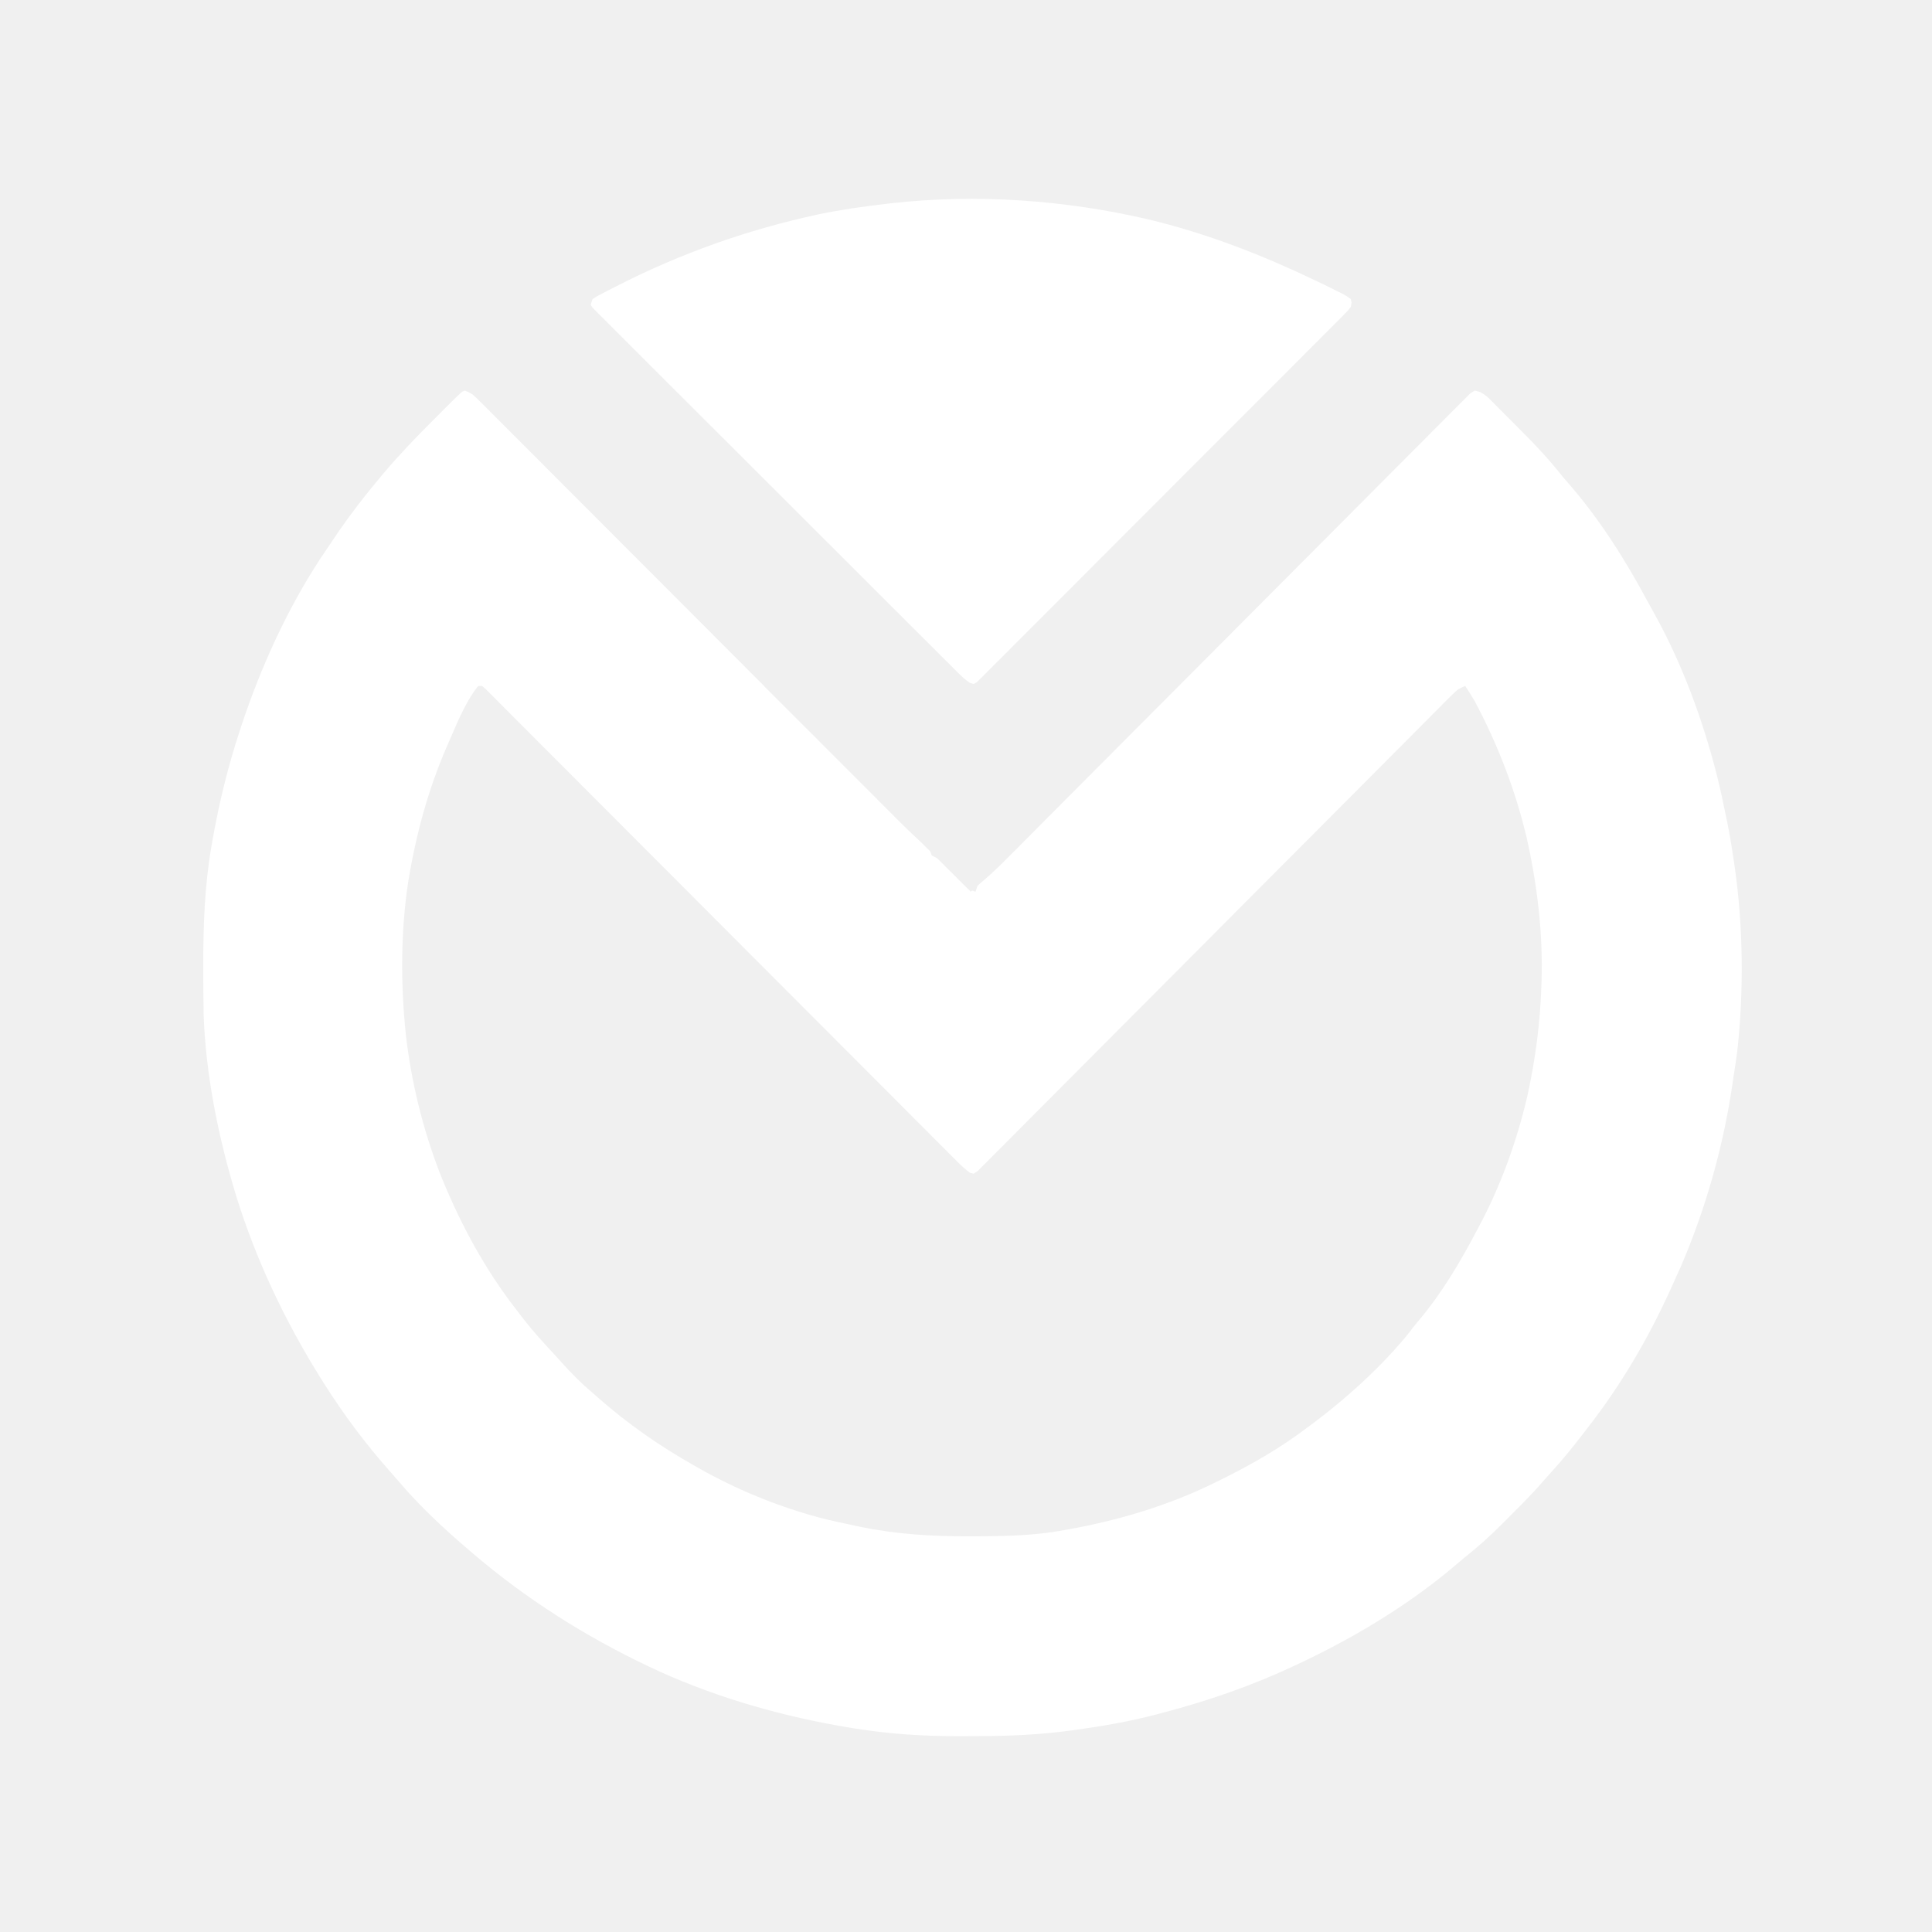
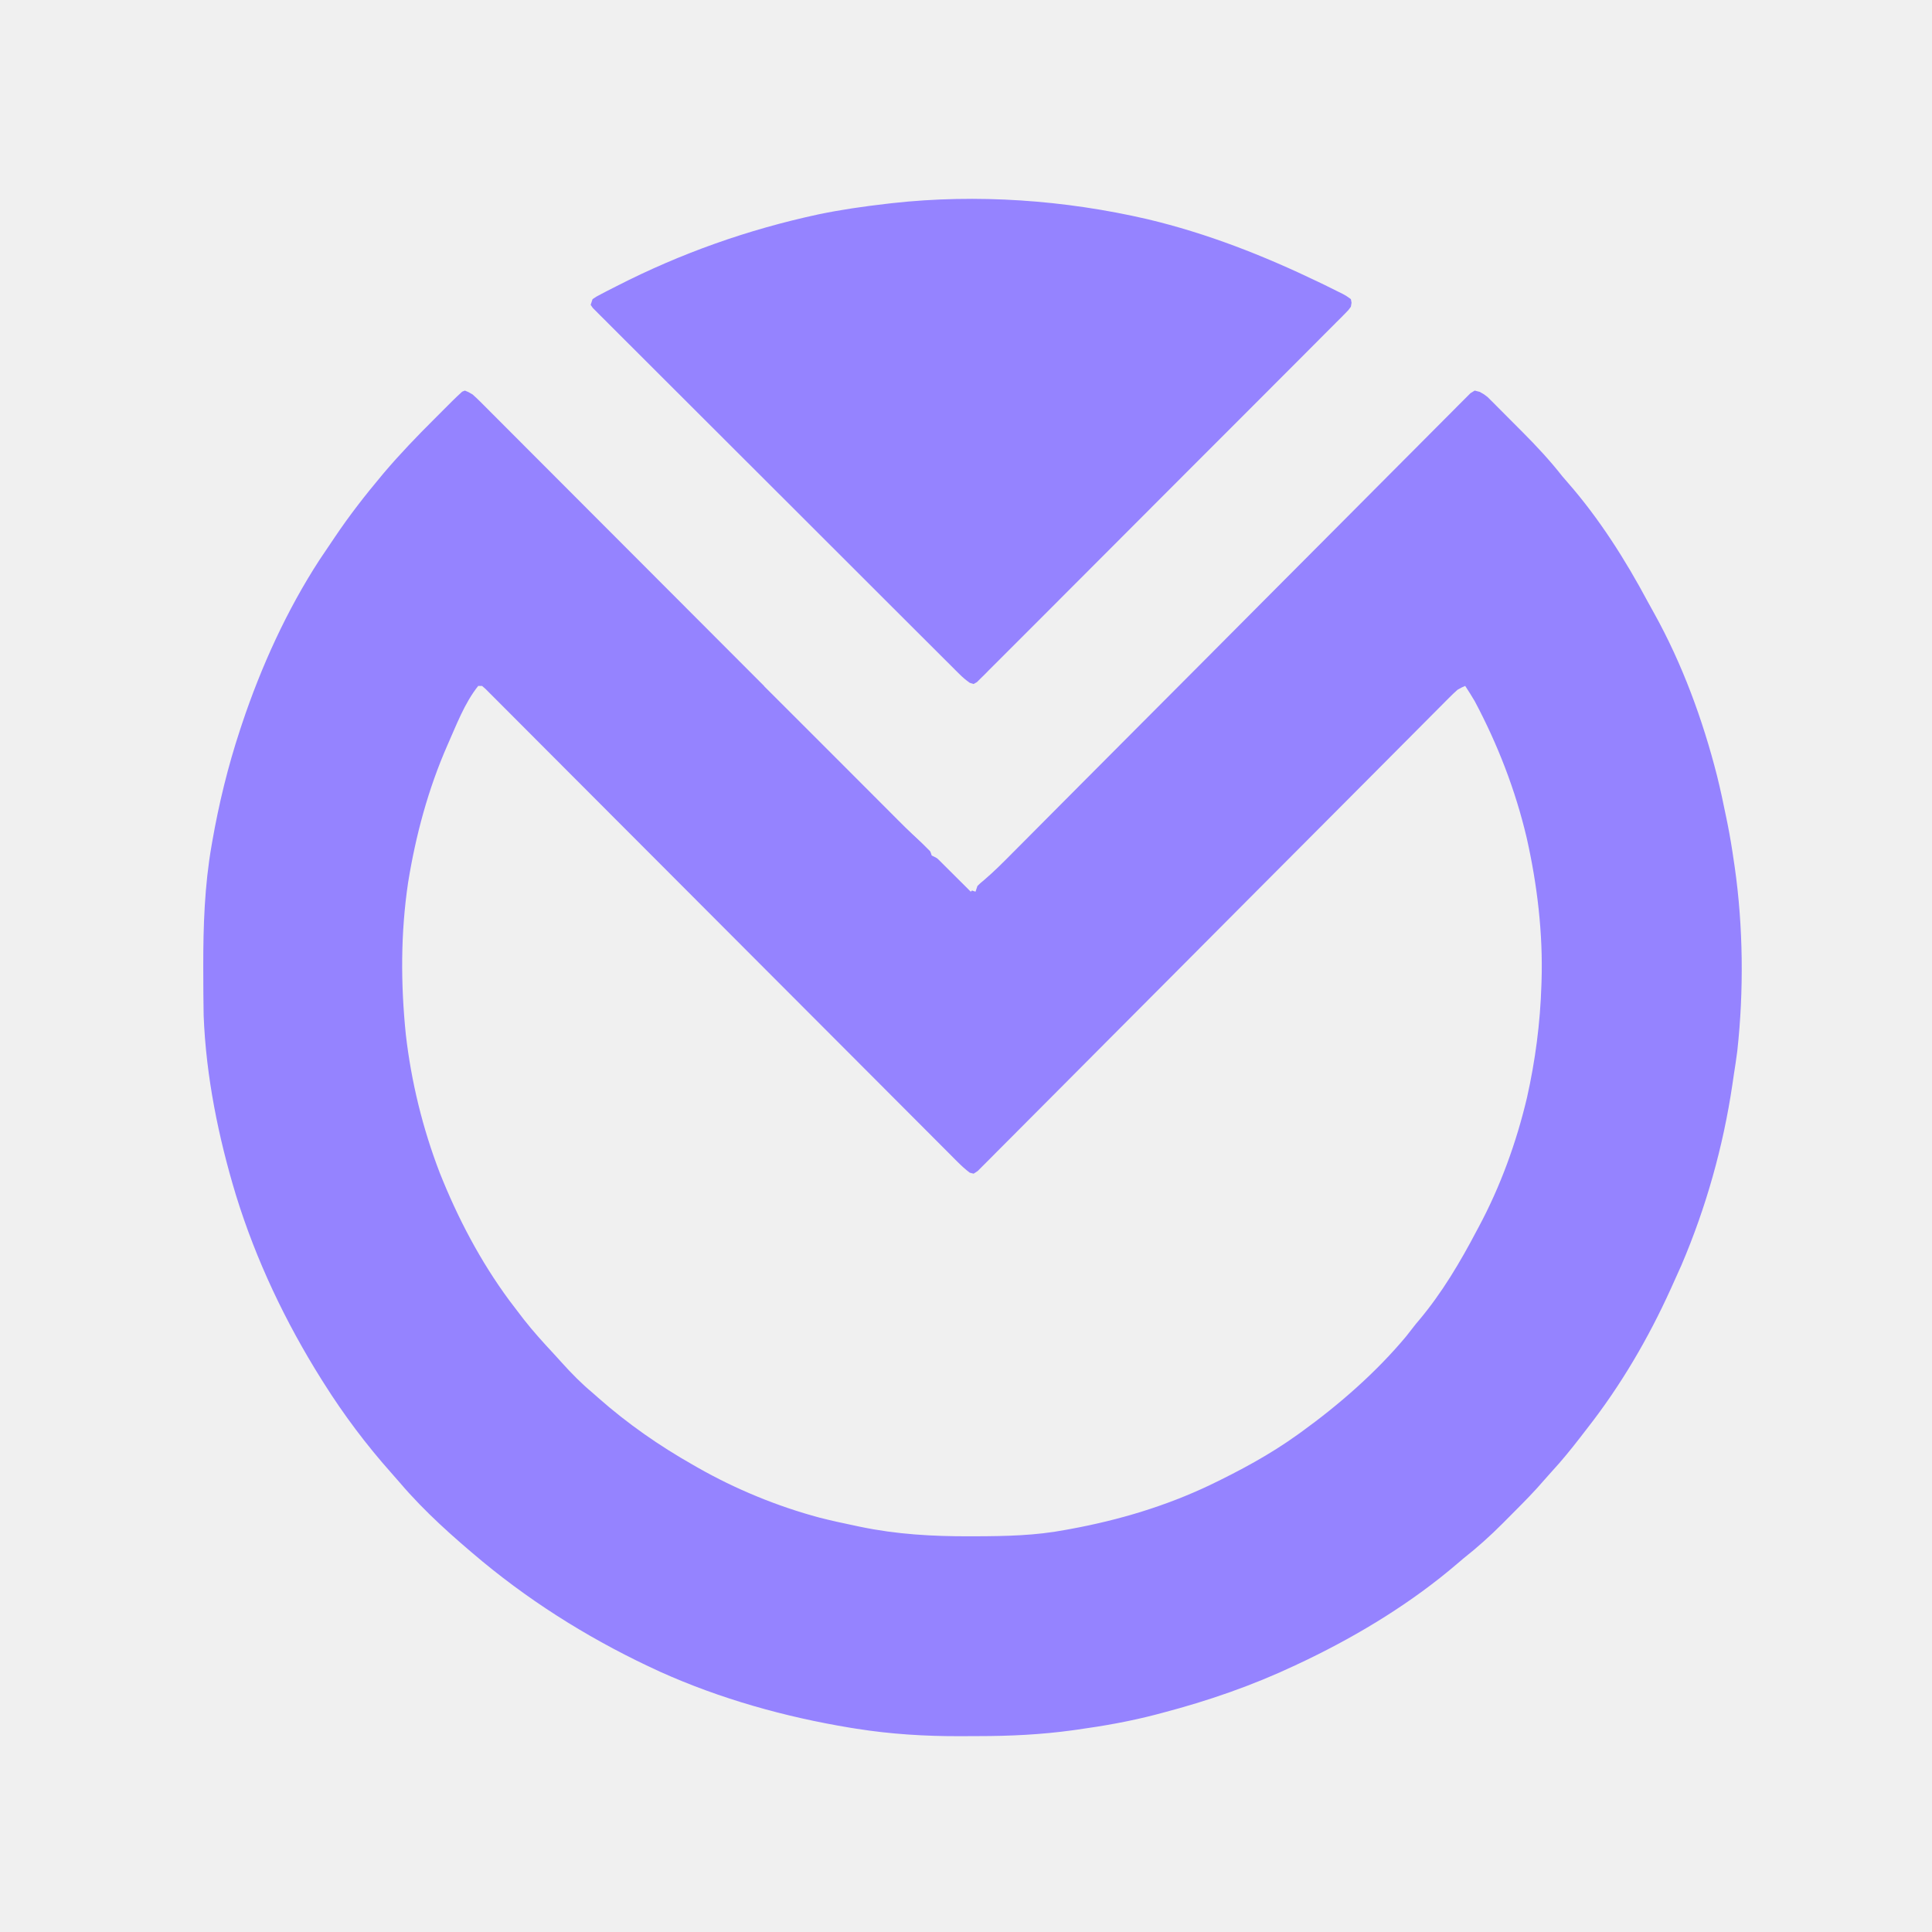
<svg xmlns="http://www.w3.org/2000/svg" width="1014" height="1014" viewBox="130 0 1014 1014" preserveAspectRatio="xMidYMid meet" shape-rendering="geometricPrecision">
  <defs>
    <mask id="logo-cutout" maskUnits="userSpaceOnUse" x="130" y="0" width="1014" height="1014">
      <rect x="130" y="0" width="1014" height="1014" fill="#FFFFFF" />
      <polygon points="531,360 748,360 639.5,468" fill="#000000" />
    </mask>
  </defs>
-   <g fill="#FFFFFF" mask="url(#logo-cutout)">
+   <g fill="#9583FF" mask="url(#logo-cutout)">
    <path d="M0 0 C31.416 7.469 60.823 19.019 89.875 32.992 C90.386 33.237 90.386 33.237 92.97 34.473 C95.473 35.684 97.959 36.92 100.438 38.18 C101.122 38.518 101.806 38.855 102.511 39.204 C104.316 40.16 104.316 40.16 106.875 41.992 C106.991 42.616 107.108 43.24 107.227 43.882 C107.169 44.23 107.169 44.23 106.875 45.992 C105.61 47.761 105.61 47.761 103.794 49.582 C103.107 50.281 102.419 50.98 101.711 51.7 C100.944 52.46 100.176 53.22 99.385 54.004 C98.982 54.41 98.982 54.41 96.943 56.468 C94.703 58.73 92.45 60.978 90.194 63.225 C87.766 65.649 85.349 68.084 82.93 70.517 C78.189 75.284 73.437 80.04 68.68 84.791 C64.817 88.652 60.956 92.515 57.099 96.382 C56.55 96.931 56.002 97.481 55.437 98.047 C54.323 99.163 53.209 100.28 52.095 101.396 C41.643 111.87 31.178 122.331 20.709 132.788 C11.121 142.365 1.55 151.959 -8.014 161.561 C-17.825 171.41 -27.646 181.248 -37.48 191.075 C-43.005 196.595 -48.525 202.12 -54.033 207.657 C-58.722 212.369 -63.42 217.071 -68.133 221.759 C-70.539 224.153 -72.94 226.552 -75.328 228.964 C-77.912 231.573 -80.518 234.159 -83.127 236.743 C-83.886 237.516 -84.645 238.29 -85.426 239.087 C-86.124 239.77 -86.822 240.453 -87.541 241.157 C-87.841 241.457 -87.841 241.457 -89.359 242.976 C-89.942 243.311 -90.524 243.647 -91.125 243.992 C-91.455 243.891 -91.455 243.891 -93.126 243.377 C-95.196 241.943 -96.914 240.456 -98.697 238.678 C-99.391 237.989 -100.086 237.301 -100.802 236.592 C-101.18 236.213 -101.18 236.213 -103.092 234.293 C-103.9 233.489 -104.709 232.685 -105.542 231.856 C-107.785 229.625 -110.023 227.388 -112.259 225.149 C-114.672 222.736 -117.09 220.328 -119.508 217.92 C-124.243 213.202 -128.972 208.478 -133.699 203.752 C-137.539 199.913 -141.381 196.076 -145.223 192.239 C-156.111 181.369 -166.994 170.495 -177.872 159.616 C-178.459 159.029 -179.045 158.443 -179.649 157.839 C-180.236 157.251 -180.823 156.664 -181.428 156.059 C-190.956 146.531 -200.493 137.013 -210.034 127.5 C-219.825 117.738 -229.607 107.969 -239.382 98.193 C-244.873 92.701 -250.367 87.212 -255.869 81.732 C-260.551 77.068 -265.226 72.398 -269.892 67.718 C-272.275 65.329 -274.661 62.943 -277.055 60.566 C-279.645 57.994 -282.22 55.407 -284.793 52.818 C-285.56 52.062 -286.327 51.306 -287.117 50.526 C-287.458 50.181 -287.458 50.181 -289.183 48.432 C-289.779 47.836 -290.376 47.24 -290.991 46.626 C-291.365 46.087 -291.739 45.548 -292.125 44.992 C-291.795 44.002 -291.465 43.012 -291.125 41.992 C-289.113 40.633 -289.113 40.633 -286.438 39.242 C-285.442 38.722 -284.447 38.202 -283.421 37.666 C-282.323 37.107 -281.224 36.549 -280.125 35.992 C-279.566 35.706 -279.006 35.42 -278.43 35.125 C-244.64 17.856 -209.624 5.489 -172.534 -2.507 C-160.822 -4.941 -149.004 -6.638 -137.125 -8.008 C-136.027 -8.136 -134.929 -8.265 -133.798 -8.397 C-89.408 -13.299 -43.459 -10.061 0 0 Z " transform="translate(732.125,115.0078)" />
    <path d="M0 0 C1.833 0.724 1.833 0.724 4 2 C5.41 3.233 6.77 4.524 8.093 5.85 C8.904 6.658 9.715 7.465 10.551 8.298 C11.446 9.199 12.34 10.1 13.235 11.001 C14.189 11.955 15.144 12.909 16.099 13.862 C18.724 16.485 21.343 19.114 23.961 21.743 C26.785 24.578 29.615 27.407 32.444 30.237 C37.347 35.142 42.247 40.051 47.144 44.963 C54.233 52.072 61.327 59.176 68.424 66.278 C79.947 77.811 91.467 89.348 102.983 100.887 C103.328 101.233 103.328 101.233 105.073 102.981 C105.763 103.673 106.453 104.364 107.165 105.077 C116.94 114.873 126.717 124.667 136.495 134.461 C136.839 134.805 136.839 134.805 138.578 136.547 C150.049 148.035 161.521 159.522 172.994 171.007 C180.069 178.09 187.142 185.174 194.212 192.261 C199.06 197.121 203.91 201.979 208.761 206.836 C211.559 209.636 214.355 212.438 217.149 215.241 C219.711 217.812 222.275 220.379 224.84 222.946 C225.764 223.871 226.688 224.797 227.61 225.724 C232.402 230.538 237.24 235.2 242.495 239.515 C242.992 240.005 243.488 240.495 244 241 C244.33 241.99 244.66 242.98 245 244 C246.32 244.693 247.656 245.356 249 246 C250.875 247.68 250.875 247.68 252.785 249.66 C253.133 250.016 253.133 250.016 254.893 251.814 C255.609 252.556 256.325 253.298 257.062 254.062 C258.486 255.537 259.914 257.007 261.348 258.473 C261.662 258.799 261.662 258.799 263.254 260.449 C263.83 260.961 264.406 261.473 265 262 C265.99 262.33 266.98 262.66 268 263 C268.33 262.01 268.66 261.02 269 260 C270.477 258.544 270.477 258.544 272.404 256.966 C277.735 252.438 282.612 247.501 287.533 242.54 C288.58 241.489 289.627 240.438 290.674 239.387 C292.938 237.114 295.201 234.839 297.462 232.563 C301.142 228.859 304.826 225.158 308.51 221.458 C313.166 216.783 317.82 212.106 322.473 207.429 C331.608 198.247 340.751 189.073 349.896 179.901 C351.337 178.456 352.778 177.011 354.218 175.566 C357.134 172.641 360.051 169.717 362.967 166.792 C370.452 159.285 377.938 151.777 385.422 144.269 C386.173 143.516 386.924 142.762 387.697 141.986 C399.888 129.756 412.068 117.515 424.244 105.27 C436.746 92.698 449.262 80.139 461.79 67.592 C469.518 59.852 477.235 52.1 484.938 44.336 C490.21 39.024 495.495 33.725 500.79 28.435 C503.847 25.38 506.899 22.319 509.936 19.243 C512.712 16.431 515.503 13.636 518.309 10.853 C519.324 9.84 520.333 8.821 521.336 7.795 C522.694 6.409 524.071 5.045 525.456 3.686 C525.837 3.303 525.837 3.303 527.766 1.366 C528.503 0.915 529.24 0.464 530 0 C530.441 0.113 530.441 0.113 532.674 0.683 C535 2 535 2 536.756 3.381 C537.286 3.912 537.816 4.443 538.362 4.99 C538.668 5.292 538.668 5.292 540.215 6.823 C540.538 7.151 540.538 7.151 542.172 8.809 C542.513 9.149 542.513 9.149 544.238 10.873 C545.681 12.318 547.119 13.767 548.555 15.219 C550.72 17.407 552.898 19.582 555.078 21.756 C562.508 29.201 569.507 36.726 576 45 C576.946 46.114 577.899 47.222 578.863 48.32 C595.355 67.156 609.075 88.837 620.854 110.874 C621.947 112.901 623.066 114.911 624.195 116.918 C638.923 143.412 649.715 172.812 657.168 202.152 C658.966 209.396 660.525 216.685 662 224 C662.206 225.002 662.411 226.004 662.623 227.037 C663.957 233.664 665.045 240.308 666 247 C666.075 247.5 666.075 247.5 666.453 250.032 C670.93 281.247 671.272 315.206 667.812 346.562 C667.286 350.722 666.659 354.859 666 359 C665.745 360.738 665.49 362.475 665.236 364.213 C660.409 396.768 651.432 428.727 638.5 459 C637.031 462.348 635.522 465.676 634 469 C633.619 469.844 633.238 470.688 632.846 471.558 C621.116 497.448 606.665 522.127 589.139 544.542 C587.859 546.181 586.592 547.831 585.324 549.48 C580.516 555.705 575.605 561.743 570.266 567.523 C569.034 568.87 567.809 570.224 566.626 571.613 C561.367 577.773 555.692 583.494 549.968 589.218 C548.262 590.925 546.565 592.641 544.867 594.357 C538.221 601.037 531.392 607.158 524 613 C522.972 613.863 521.949 614.731 520.934 615.609 C497.356 635.829 469.989 652.587 442.059 666.078 C440.707 666.721 439.354 667.361 438 668 C437.26 668.351 436.52 668.703 435.758 669.064 C413.221 679.693 390.058 687.681 366 694 C364.947 694.28 363.893 694.559 362.808 694.848 C349.07 698.435 335.298 700.864 321.25 702.812 C320.871 702.865 320.871 702.865 318.954 703.132 C302.356 705.411 286.019 706.187 269.272 706.185 C266.1 706.187 262.928 706.206 259.756 706.225 C241.569 706.275 223.476 705.168 205.5 702.312 C204.441 702.145 203.383 701.978 202.292 701.805 C168.046 696.155 134.073 686.663 102.388 672.385 C68.923 657.102 37.673 638.018 9.279 614.58 C-5.935 601.908 -21.169 588.421 -34.023 573.312 C-35.591 571.478 -37.18 569.673 -38.789 567.875 C-51.792 553.254 -63.569 537.556 -74 521 C-74.449 520.29 -74.898 519.581 -75.36 518.85 C-94.209 488.81 -109.579 456.471 -120.071 422.57 C-129.334 392.127 -135.907 359.817 -137.115 327.975 C-137.179 324.846 -137.216 321.719 -137.238 318.59 C-137.248 317.436 -137.258 316.283 -137.268 315.094 C-137.296 311.375 -137.307 307.657 -137.312 303.938 C-137.314 303.302 -137.315 302.667 -137.316 302.012 C-137.336 280.79 -136.633 259.955 -133 239 C-132.879 238.297 -132.758 237.595 -132.633 236.871 C-129.138 216.848 -124.374 197.303 -118 178 C-117.657 176.961 -117.315 175.922 -116.962 174.852 C-106.914 144.845 -93.518 115.333 -76.25 88.75 C-74.951 86.794 -73.638 84.85 -72.311 82.914 C-70.947 80.922 -69.605 78.917 -68.266 76.91 C-60.634 65.552 -52.295 54.85 -43.5 44.375 C-43.305 44.142 -43.305 44.142 -42.318 42.964 C-34.024 33.206 -25.151 23.984 -16.081 14.951 C-14.469 13.345 -12.863 11.733 -11.258 10.121 C-10.224 9.088 -9.19 8.056 -8.156 7.023 C-7.919 6.785 -7.919 6.785 -6.717 5.578 C-4.991 3.865 -3.222 2.203 -1.428 0.561 C-0.957 0.376 -0.485 0.191 0 0 Z M7 155 C-0.19 163.927 -4.583 175.838 -9.241 186.269 C-19.296 209.209 -25.778 233.342 -29.786 258.041 C-33.755 284.631 -33.726 311.309 -31 338 C-28.144 362.793 -22.176 387.208 -13.219 410.504 C-3.754 434.307 8.124 456.951 23.348 477.582 C25.208 480.073 27.1 482.539 29 485 C29.647 485.843 30.294 486.686 30.961 487.555 C35.859 493.812 41.152 499.637 46.563 505.446 C48.012 507.013 49.442 508.595 50.867 510.184 C55.97 515.858 61.134 521.102 67 526 C67.981 526.864 68.96 527.73 69.938 528.598 C85.417 542.261 102.046 553.828 120 564 C120.697 564.4 121.395 564.801 122.113 565.213 C141.992 576.542 164.064 585.634 186.168 591.531 C192.529 593.16 198.948 594.534 205.375 595.875 C206.065 596.021 206.755 596.166 207.466 596.317 C226.646 600.317 245.559 601.383 265.125 601.312 C265.666 601.311 265.666 601.311 268.403 601.306 C284.15 601.256 299.489 600.931 315 598 C316.088 597.801 317.177 597.603 318.298 597.398 C343.486 592.736 367.666 585.508 390.86 574.514 C406.961 566.751 422.452 558.464 437 548 C437.288 547.794 437.288 547.794 438.743 546.75 C458.757 532.298 478.24 515.306 494.051 496.334 C495.731 494.247 497.364 492.123 499 490 C499.599 489.291 500.199 488.582 500.816 487.852 C512.767 473.631 522.383 457.4 531 441 C531.342 440.364 531.684 439.728 532.036 439.072 C543.478 417.748 551.881 394.601 557.434 371.07 C561.79 351.67 564.392 331.879 565 312 C565.022 311.4 565.044 310.8 565.066 310.181 C565.892 284.907 562.8 259.171 557.23 234.537 C551.319 209.558 542.051 185.649 530 163 C528.399 160.288 526.739 157.625 525 155 C523.278 155.736 523.278 155.736 521 157 C519.471 158.355 517.993 159.77 516.552 161.218 C516.12 161.65 515.688 162.082 515.242 162.527 C513.791 163.979 512.347 165.438 510.903 166.897 C509.855 167.948 508.807 168.999 507.758 170.049 C504.874 172.94 501.997 175.837 499.12 178.735 C496.018 181.858 492.911 184.975 489.803 188.093 C484.419 193.497 479.038 198.904 473.66 204.312 C465.164 212.855 456.657 221.387 448.149 229.918 C445.24 232.835 442.331 235.753 439.422 238.67 C438.695 239.399 437.968 240.128 437.219 240.879 C428.943 249.178 420.67 257.479 412.397 265.781 C411.641 266.54 410.885 267.299 410.106 268.081 C397.836 280.396 385.574 292.717 373.313 305.041 C360.736 317.683 348.147 330.314 335.548 342.935 C327.771 350.727 320.003 358.528 312.248 366.341 C306.938 371.688 301.618 377.025 296.289 382.353 C293.21 385.432 290.137 388.515 287.076 391.612 C284.279 394.442 281.468 397.259 278.646 400.064 C277.623 401.086 276.605 402.112 275.593 403.145 C274.225 404.539 272.839 405.914 271.448 407.285 C270.68 408.056 269.912 408.827 269.121 409.622 C268.771 409.849 268.771 409.849 267 411 C266.34 410.834 265.68 410.667 265 410.495 C262.652 408.74 260.619 406.865 258.547 404.787 C258.114 404.356 257.681 403.925 257.235 403.481 C255.782 402.031 254.336 400.574 252.89 399.117 C251.84 398.067 250.791 397.017 249.74 395.968 C246.853 393.081 243.972 390.188 241.091 387.294 C237.985 384.175 234.873 381.062 231.762 377.948 C226.371 372.552 220.984 367.151 215.598 361.749 C207.811 353.937 200.018 346.131 192.222 338.327 C179.574 325.664 166.929 312.998 154.288 300.329 C153.531 299.57 152.774 298.812 151.994 298.03 C146.621 292.645 141.248 287.26 135.875 281.875 C129.734 275.72 123.593 269.565 117.452 263.411 C116.695 262.652 115.939 261.894 115.159 261.113 C102.563 248.49 89.963 235.87 77.36 223.253 C69.58 215.464 61.804 207.672 54.032 199.875 C48.712 194.538 43.388 189.205 38.062 183.874 C34.985 180.794 31.909 177.712 28.838 174.626 C26.031 171.806 23.219 168.99 20.404 166.178 C19.382 165.155 18.362 164.131 17.344 163.105 C15.967 161.719 14.585 160.339 13.202 158.961 C12.433 158.191 11.664 157.42 10.872 156.626 C10.563 156.358 10.563 156.358 9 155 C8.34 155 7.68 155 7 155 Z " transform="translate(374,205)" />
  </g>
</svg>
